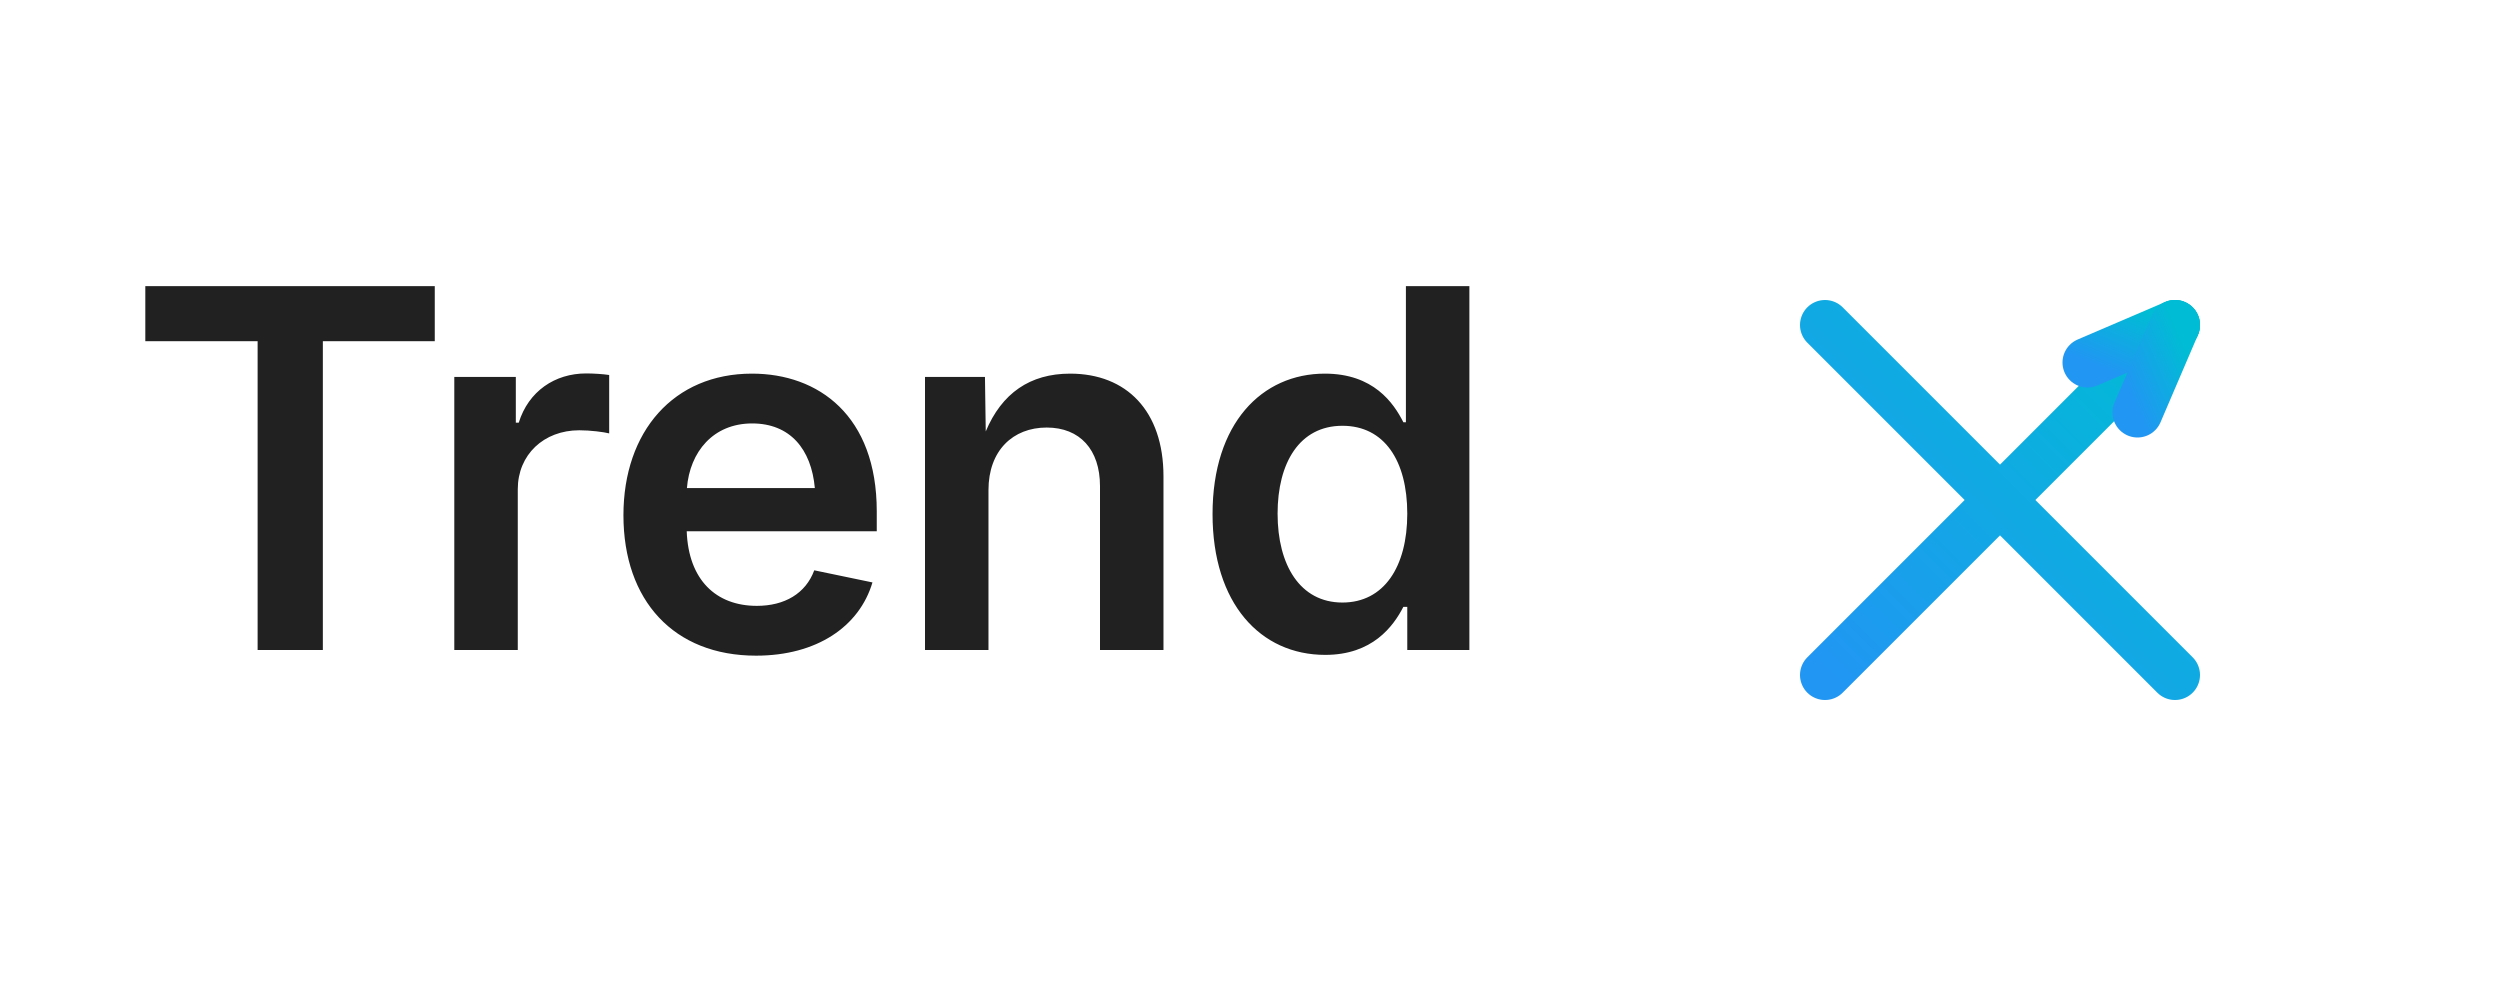
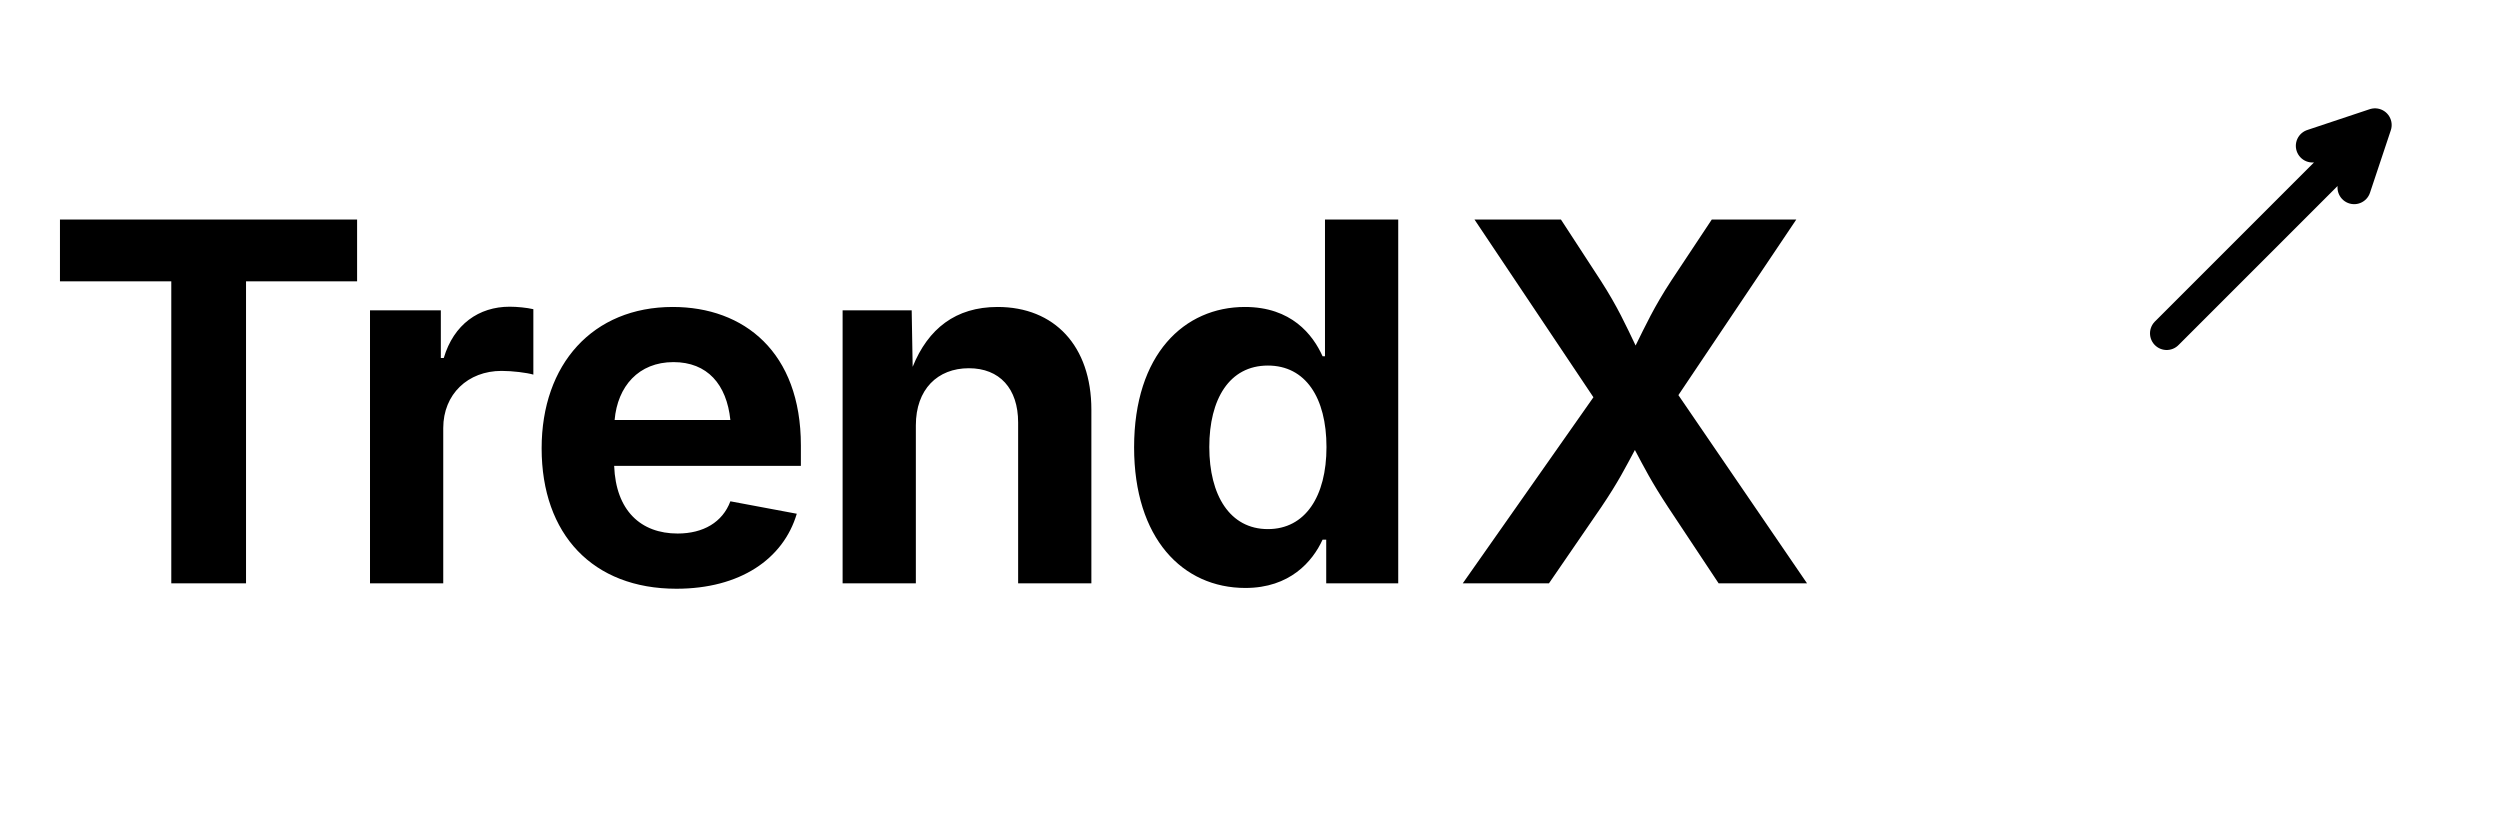
- <svg xmlns="http://www.w3.org/2000/svg" width="200" height="80" viewBox="0 0 200 80" fill="none">
-   <text x="10" y="52" font-family="system-ui, -apple-system, sans-serif" font-size="40" font-weight="600" fill="#212121" letter-spacing="-0.5">Trend</text>
-   <g transform="translate(140, 20)">
-     <defs>
-       <linearGradient id="iconGradient" x1="0%" y1="100%" x2="100%" y2="0%">
-         <stop offset="0%" style="stop-color:#2196F3;stop-opacity:1" />
-         <stop offset="100%" style="stop-color:#00BCD4;stop-opacity:1" />
-       </linearGradient>
-     </defs>
-     <g stroke="url(#iconGradient)" stroke-width="4" stroke-linecap="round" stroke-linejoin="round" fill="none">
-       <path d="M 6 34 L 34 6" />
-       <path d="M 34 6 L 27 9" />
-       <path d="M 34 6 L 31 13" />
-       <path d="M 6 6 L 34 34" />
-     </g>
-   </g>
+ <svg xmlns="http://www.w3.org/2000/svg" width="600" height="200" viewBox="0 0 600 200">
+   <text x="10" y="140" font-family="Inter, -apple-system, BlinkMacSystemFont, 'Segoe UI', sans-serif" font-size="120" font-weight="700" fill="currentColor" letter-spacing="-2">
+     Trend<tspan dx="5">X</tspan>
+   </text>
+   <path d="M 520 80 L 570 30 M 570 30 L 555 35 M 570 30 L 565 45" stroke="currentColor" stroke-width="8" stroke-linecap="round" stroke-linejoin="round" fill="none" />
</svg>
